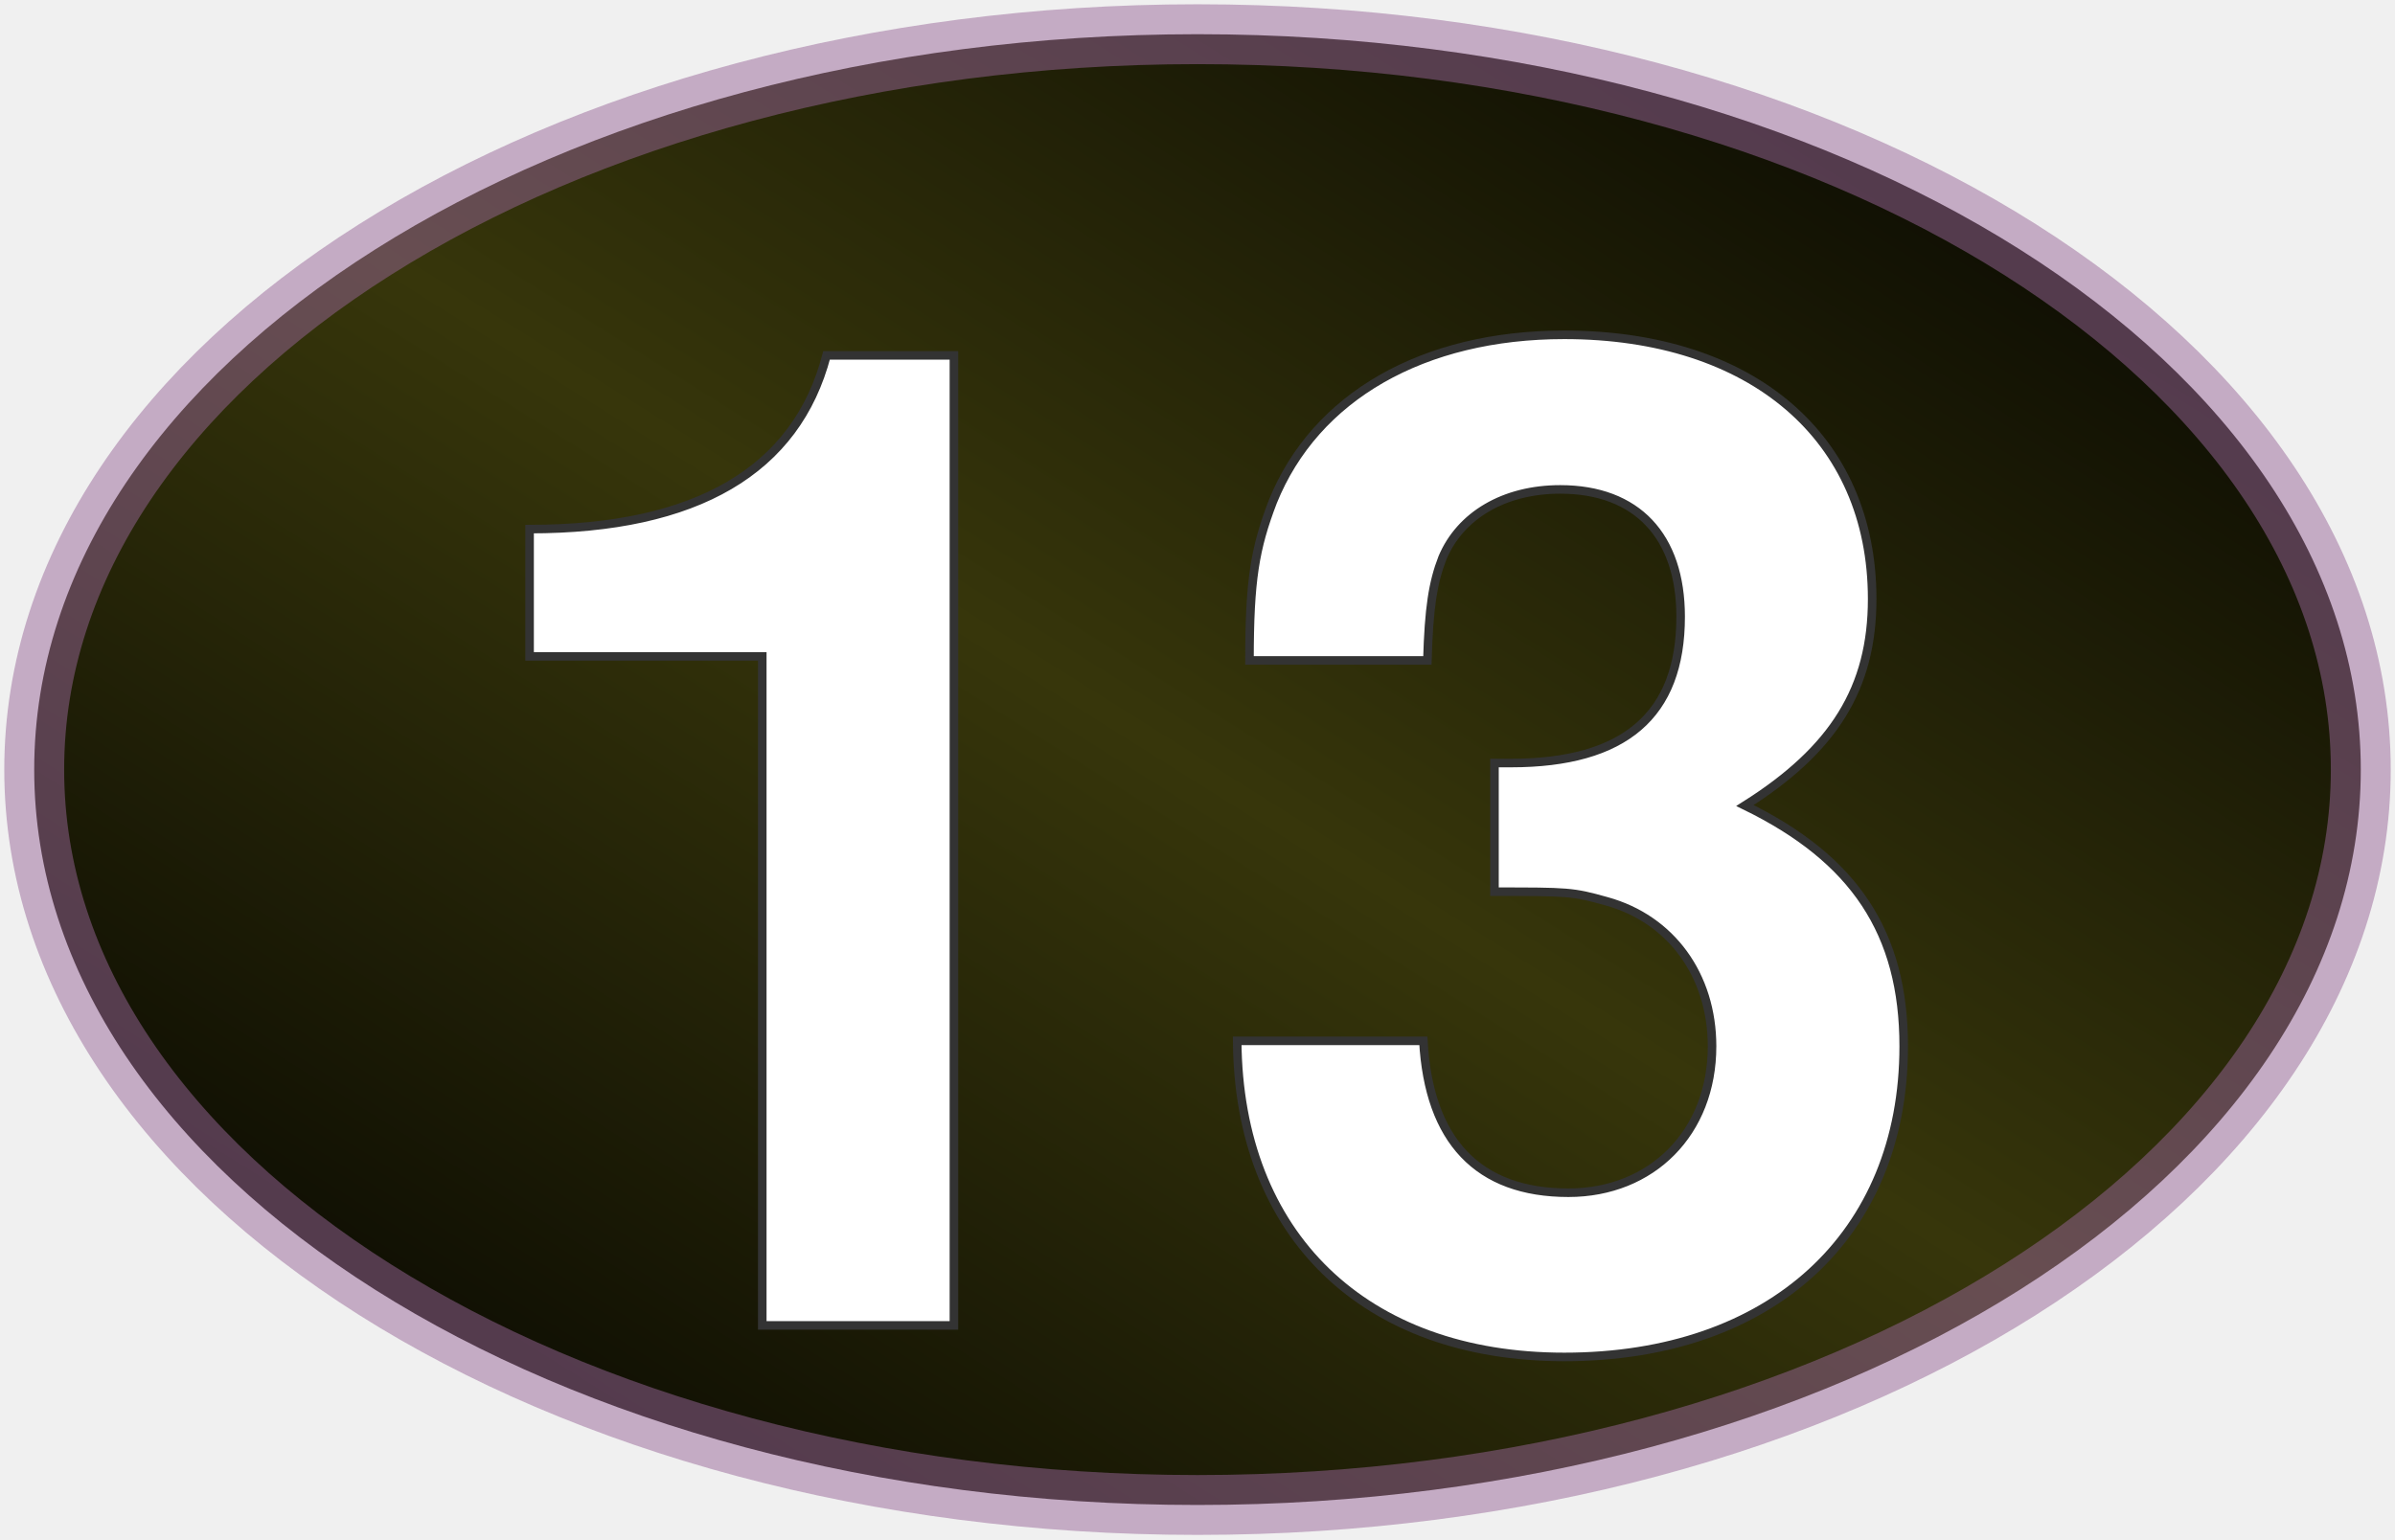
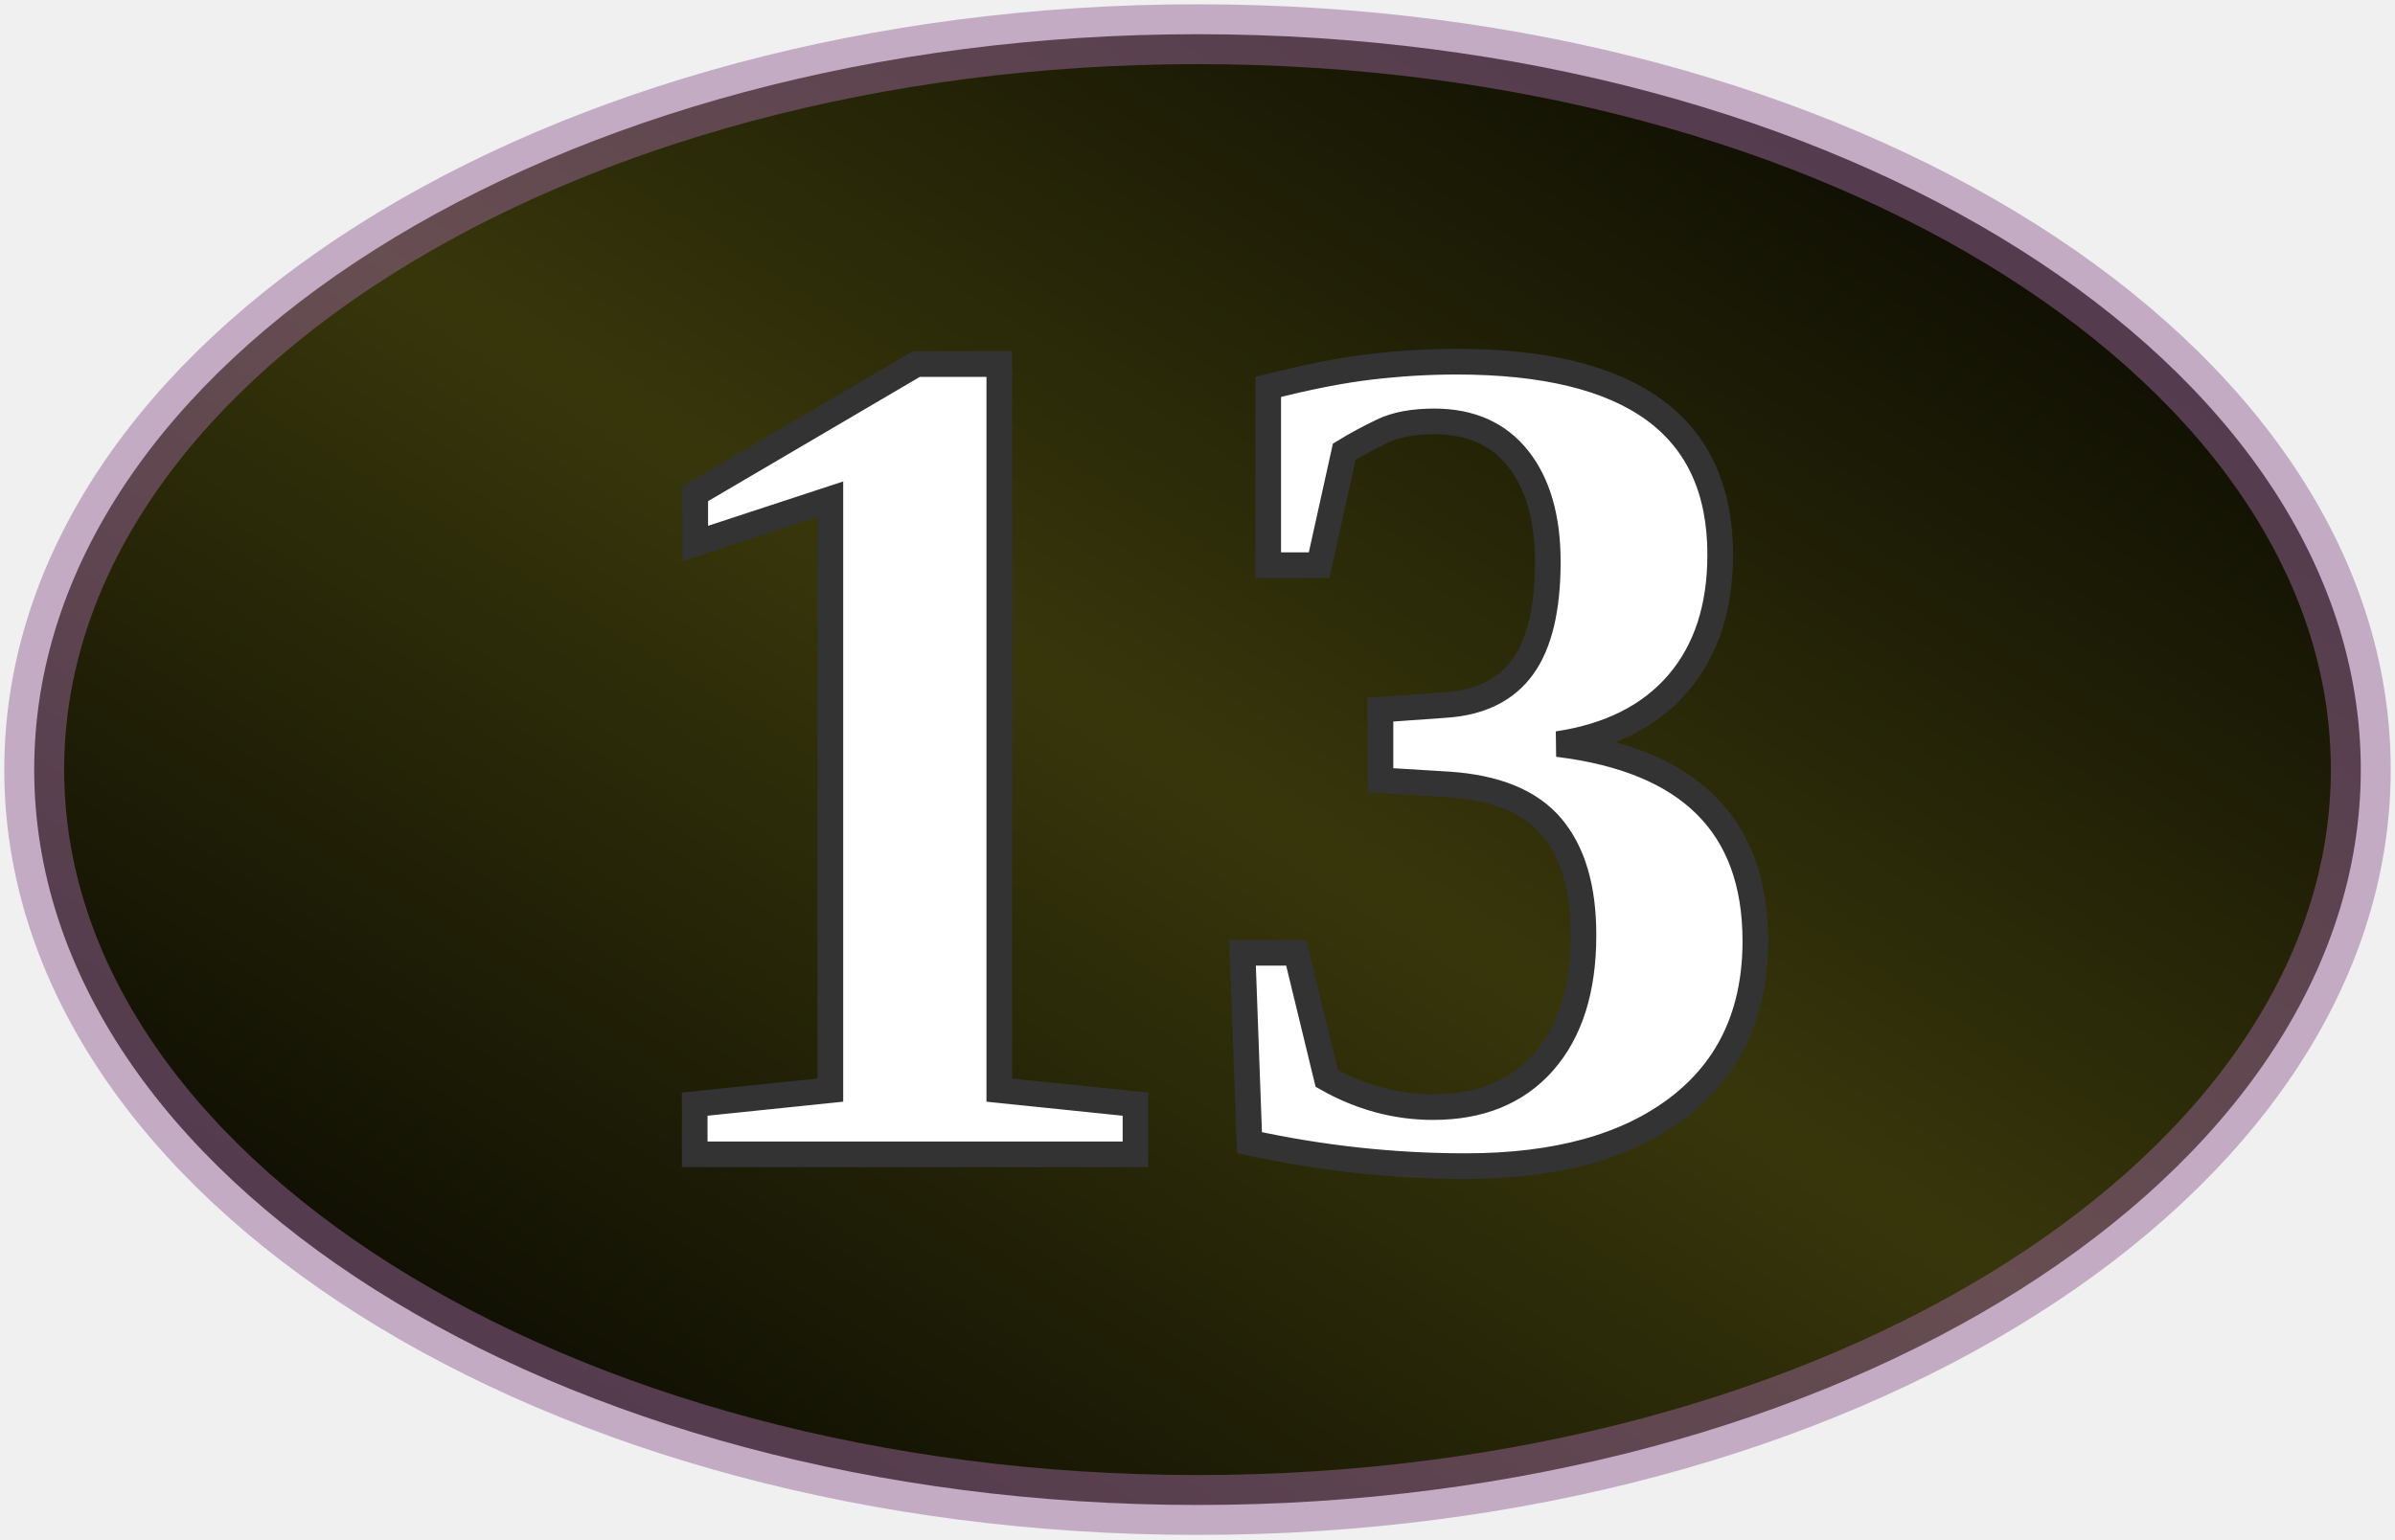
<svg xmlns="http://www.w3.org/2000/svg" version="1.1" width="280" height="180">
  <defs>
    <linearGradient id="greenGradient" x1="0" x2="1" y1="1" y2="0">
      <stop class="greenEdge" offset="0%" />
      <stop class="greenMiddle" offset="50%" />
      <stop class="greenEdge" offset="100%" />
    </linearGradient>
    <linearGradient id="redGradient" x1="0" x2="1" y1="1" y2="0">
      <stop class="redEdge" offset="0%" />
      <stop class="redMiddle" offset="50%" />
      <stop class="redEdge" offset="100%" />
    </linearGradient>
    <linearGradient id="blackGradient" x1="0" x2="1" y1="1" y2="0">
      <stop class="blackEdge" offset="0%" />
      <stop class="blackMiddle" offset="50%" />
      <stop class="blackEdge" offset="100%" />
    </linearGradient>
  </defs>
  <style type="text/css">
      
          .greenEdge { stop-color: #0c0; }
          .greenMiddle { stop-color: #93f346; }
          .redEdge { stop-color: #c00; }
          .redMiddle { stop-color: #ec5b3f; }
          .blackEdge { stop-color: #000; }
          .blackMiddle { stop-color: #37360b; }

          .borderLine {
            stroke: #fff;
            stroke-width: 10;
            opacity: 0.8;
          }
          .greenSpot {
            fill: url(#greenGradient);
            stroke: #696;
            stroke-width: 6px;
            stroke-opacity: 0.5;
          }
          .redSpot {
            fill: url(#redGradient);
            stroke: #ccc;
            stroke-width: 7px;
            stroke-opacity: 0.5;
          }
          .blackSpot {
            fill: url(#blackGradient);
            stroke: #969;
            stroke-width: 7px;
            stroke-opacity: 0.5;
          }
          .yellowOval {
            stroke: #ff0;
            stroke-width: 6px;
            fill: none;
            opacity: 0.8;
          }
          .numberText {
-             font-family: Bernard MT Condensed, Verdana, Helvetica;
-             font-size: 160px;
+             font-family: Garamond, Times New Roman, Georgia;
+             font-size: 140px;
            font-weight: bold;
            text-anchor: middle;
            fill: #fff;
            stroke: #333;
-             stroke-width: 1px;
+             stroke-width: 3px;
          }
          .outsideText {
-             font-family: Verdana, Helvetica;
+             font-family: Garamond, Times New Roman, Georgia;
            font-size: 70px;
            text-anchor: middle;
            fill: #fff;
            stroke: #000;
            stroke-width: 1px;
          }
      
  </style>
  <g class="blackSpot">
    <ellipse cx="140" cy="90" rx="136" ry="86" />
  </g>
  <g class="numberText">
-     <text x="140" y="155">13</text>
+     <text x="140" y="135">13</text>
  </g>
</svg>
